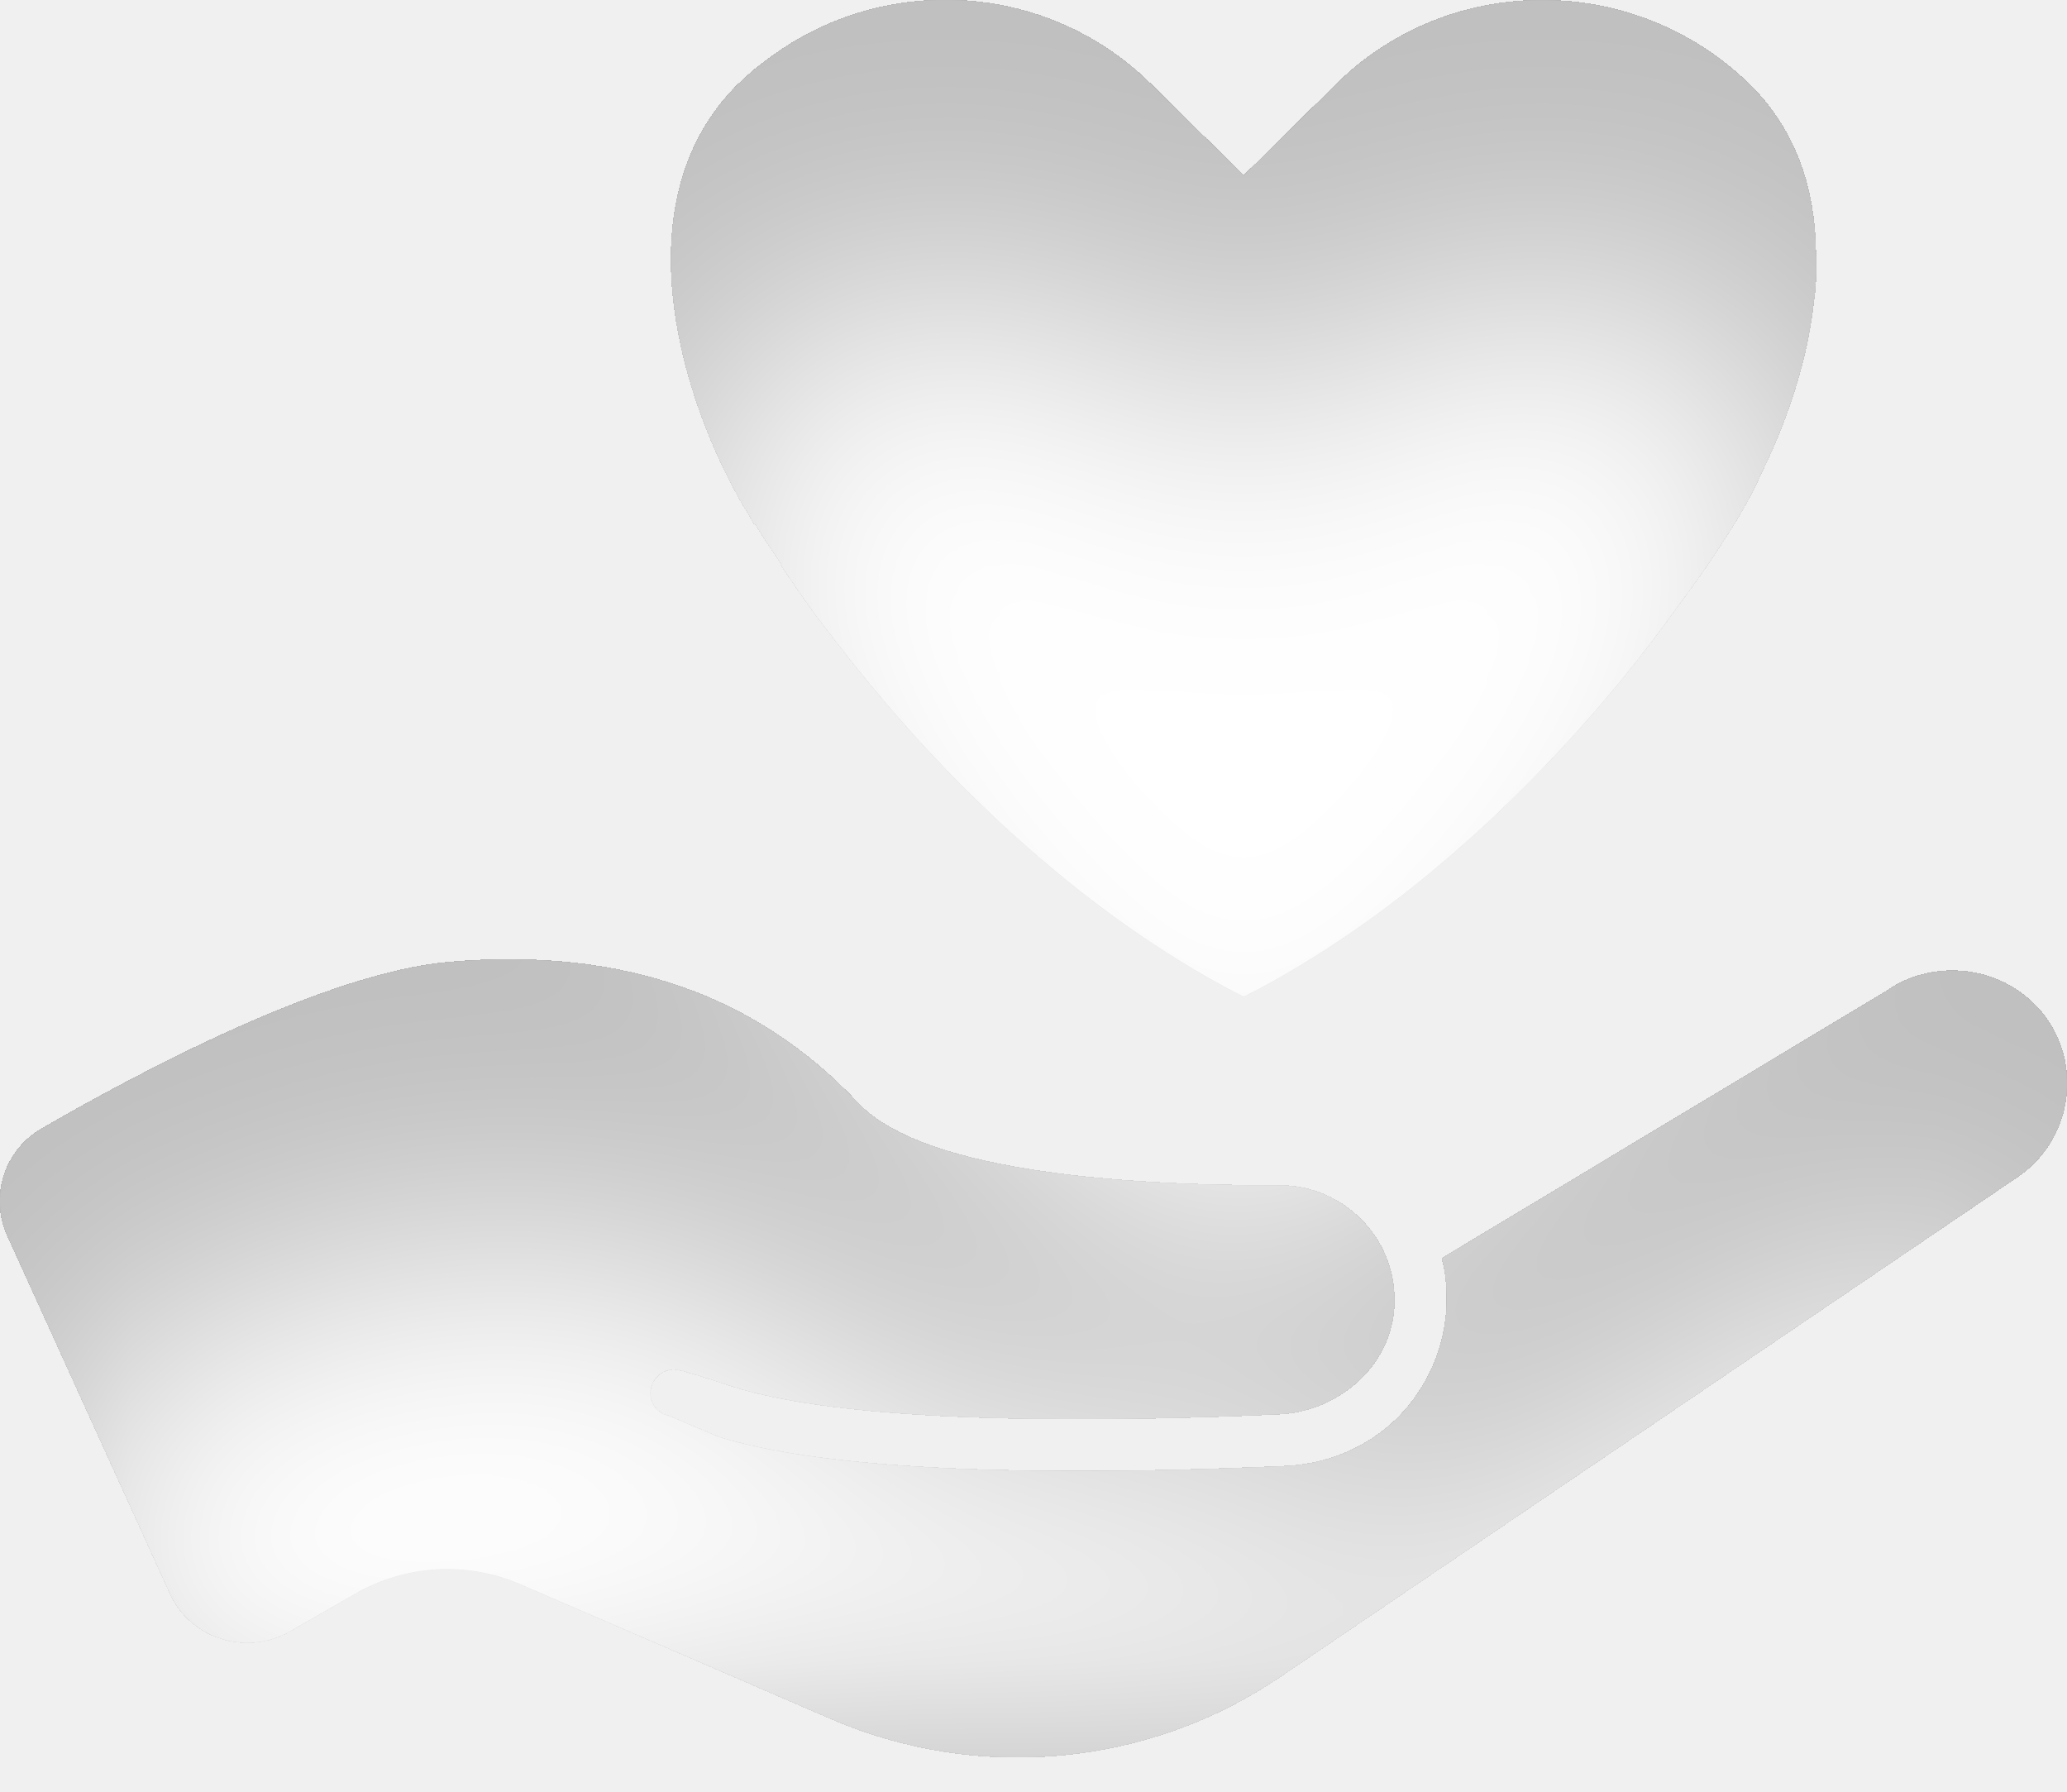
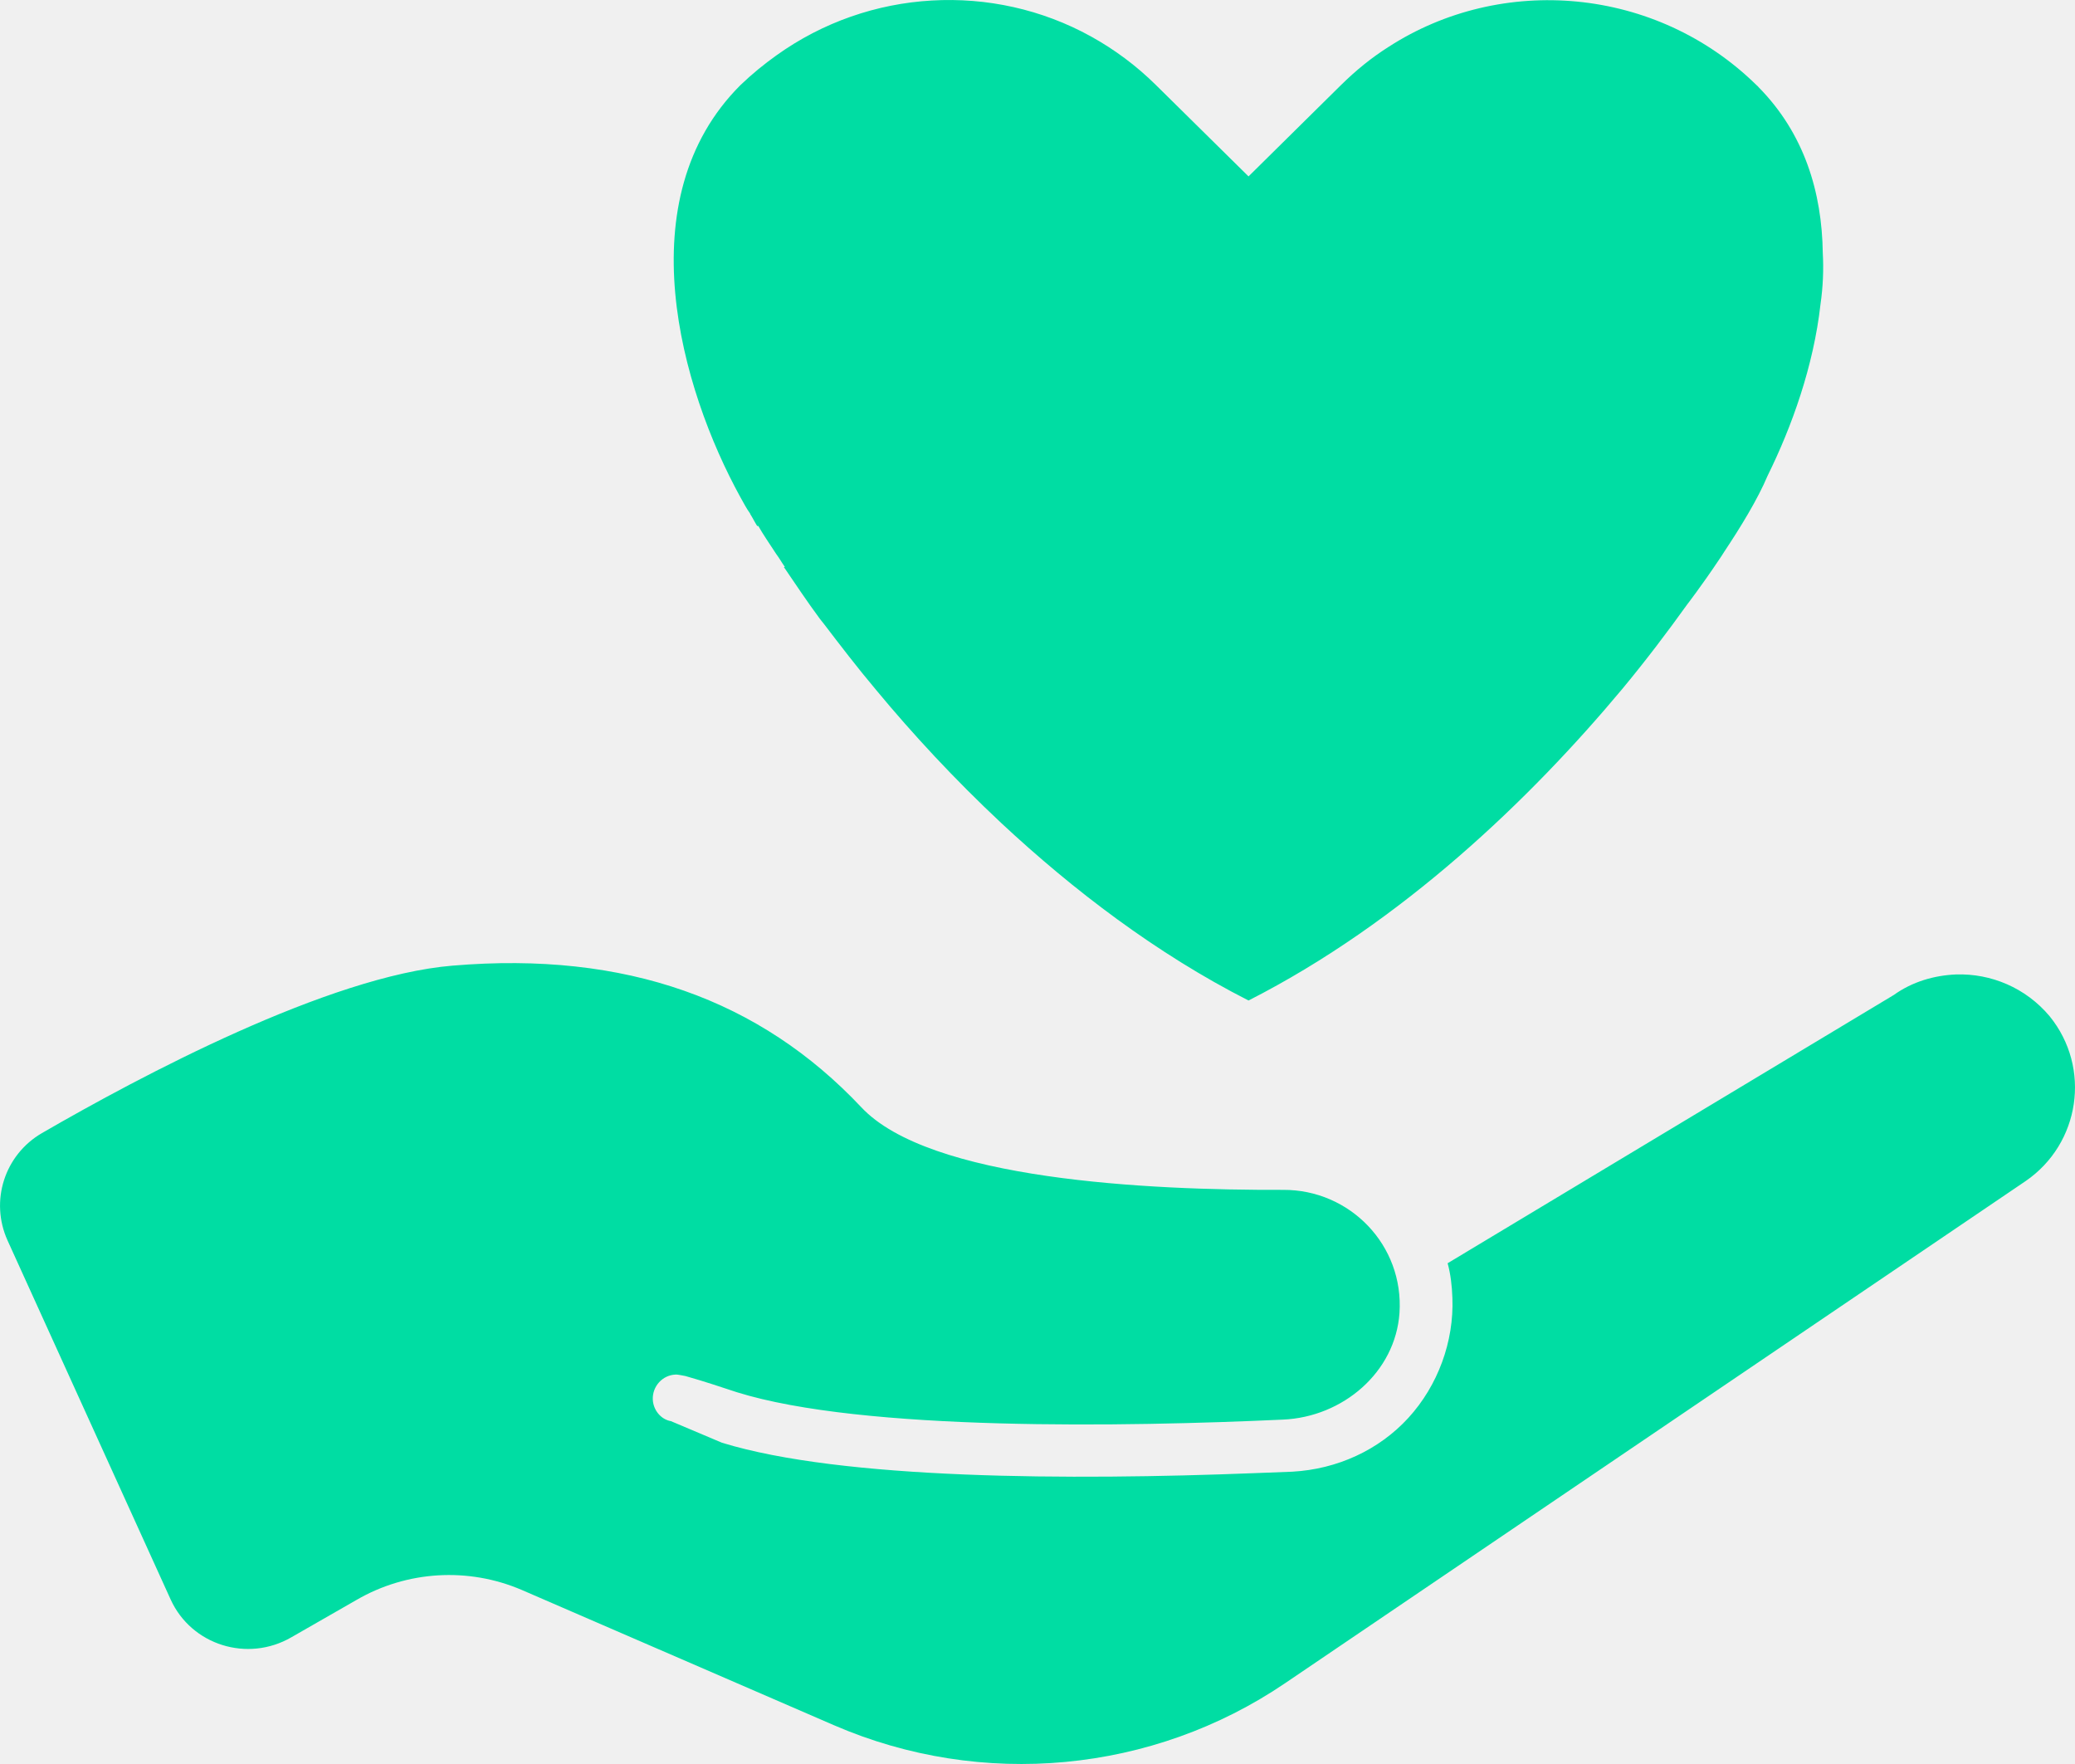
- <svg xmlns="http://www.w3.org/2000/svg" width="30" height="26" viewBox="0 0 30 26" fill="none">
-   <g filter="url(#filter0_i)">
-     <path d="M13.472 0.007C12.68 0.053 11.899 0.318 11.225 0.802C11.047 0.926 10.868 1.073 10.706 1.231C9.057 2.874 9.838 5.614 10.706 7.19C10.747 7.263 10.79 7.35 10.845 7.423V7.428C10.881 7.485 10.911 7.546 10.947 7.603H10.963C11.029 7.717 11.124 7.859 11.225 8.011C11.266 8.068 11.304 8.134 11.348 8.196H11.332C11.494 8.432 11.662 8.685 11.856 8.948C11.875 8.973 11.896 9.001 11.91 9.017C12.143 9.321 12.39 9.645 12.669 9.976C13.192 10.608 13.798 11.264 14.477 11.899C15.513 12.864 16.717 13.784 18.051 14.463C20.272 13.332 22.125 11.552 23.454 9.96C23.804 9.537 24.116 9.124 24.39 8.742C24.39 8.742 24.601 8.467 24.85 8.096C24.88 8.055 24.903 8.014 24.93 7.974C25.163 7.624 25.411 7.219 25.556 6.877C25.907 6.167 26.22 5.293 26.321 4.398C26.357 4.149 26.367 3.898 26.353 3.657C26.342 2.781 26.088 1.93 25.422 1.257C25.417 1.246 25.409 1.244 25.396 1.231C23.944 -0.193 21.711 -0.381 20.073 0.68C19.829 0.834 19.602 1.019 19.388 1.231L18.051 2.55L16.713 1.231C16.429 0.949 16.112 0.713 15.772 0.526C15.064 0.134 14.264 -0.038 13.472 0.007ZM6.544 13.959C4.756 14.106 2.031 15.556 0.606 16.38C0.064 16.695 -0.149 17.362 0.109 17.932L2.468 23.123C2.769 23.782 3.579 24.035 4.212 23.669L5.153 23.128C5.882 22.705 6.769 22.652 7.544 22.985L12.059 24.94C14.196 25.865 16.663 25.633 18.58 24.331L29.285 17.074C30.073 16.534 30.24 15.436 29.632 14.69C29.287 14.278 28.786 14.07 28.279 14.086C27.964 14.1 27.649 14.19 27.38 14.383L20.929 18.26C20.973 18.42 20.993 18.587 20.998 18.764C21.023 19.393 20.789 20.029 20.362 20.496C19.934 20.962 19.334 21.239 18.682 21.274L18.136 21.296C15.477 21.399 12.178 21.39 10.439 20.856L9.7 20.543C9.552 20.519 9.444 20.38 9.438 20.231C9.43 20.041 9.578 19.876 9.77 19.871C9.8 19.868 9.901 19.892 9.909 19.892C10.191 19.971 10.442 20.057 10.653 20.125C12.477 20.695 16.3 20.625 18.548 20.522C19.414 20.484 20.173 19.838 20.233 18.981C20.299 17.999 19.515 17.196 18.554 17.201C16.593 17.206 13.431 17.056 12.45 16.004C10.99 14.455 9.053 13.748 6.544 13.959Z" fill="white" />
-   </g>
-   <defs>
-     <filter id="filter0_i" x="0" y="0" width="30" height="29.5" filterUnits="userSpaceOnUse" color-interpolation-filters="sRGB">
-       <feFlood flood-opacity="0" result="BackgroundImageFix" />
-       <feBlend mode="normal" in="SourceGraphic" in2="BackgroundImageFix" result="shape" />
-       <feColorMatrix in="SourceAlpha" type="matrix" values="0 0 0 0 0 0 0 0 0 0 0 0 0 0 0 0 0 0 127 0" result="hardAlpha" />
-       <feOffset dy="4" />
-       <feGaussianBlur stdDeviation="2" />
-       <feComposite in2="hardAlpha" operator="arithmetic" k2="-1" k3="1" />
-       <feColorMatrix type="matrix" values="0 0 0 0 0 0 0 0 0 0 0 0 0 0 0 0 0 0 0.25 0" />
-       <feBlend mode="normal" in2="shape" result="effect1_innerShadow" />
-     </filter>
-   </defs>
+ <svg xmlns="http://www.w3.org/2000/svg" width="20" height="17" viewBox="0 0 20 17" fill="none">
+   <path d="M8.981 0.005C8.453 0.035 7.932 0.212 7.483 0.534C7.365 0.618 7.245 0.716 7.137 0.82C6.038 1.916 6.559 3.743 7.137 4.793C7.165 4.842 7.194 4.9 7.23 4.949V4.952C7.254 4.99 7.274 5.031 7.298 5.069H7.309C7.352 5.145 7.416 5.239 7.483 5.341C7.511 5.378 7.536 5.423 7.565 5.464H7.555C7.662 5.621 7.774 5.79 7.904 5.966C7.917 5.982 7.931 6.001 7.94 6.011C8.095 6.214 8.26 6.43 8.446 6.651C8.795 7.072 9.199 7.509 9.652 7.933C10.342 8.576 11.145 9.19 12.034 9.642C13.515 8.888 14.75 7.701 15.636 6.64C15.87 6.358 16.077 6.083 16.26 5.828C16.26 5.828 16.401 5.645 16.567 5.397C16.587 5.37 16.602 5.343 16.62 5.316C16.775 5.083 16.941 4.813 17.037 4.585C17.271 4.111 17.48 3.529 17.547 2.932C17.571 2.766 17.578 2.599 17.569 2.438C17.561 1.854 17.392 1.287 16.948 0.838C16.945 0.831 16.939 0.83 16.93 0.82C15.963 -0.129 14.474 -0.254 13.382 0.453C13.219 0.556 13.068 0.679 12.925 0.82L12.034 1.7L11.142 0.82C10.952 0.632 10.741 0.476 10.515 0.351C10.043 0.09 9.509 -0.026 8.981 0.005ZM4.363 9.306C3.17 9.404 1.354 10.37 0.404 10.92C0.043 11.13 -0.099 11.575 0.073 11.955L1.645 15.415C1.846 15.855 2.386 16.023 2.808 15.779L3.436 15.419C3.921 15.137 4.513 15.101 5.03 15.323L8.04 16.627C9.464 17.243 11.109 17.088 12.387 16.221L19.523 11.383C20.049 11.023 20.16 10.291 19.755 9.793C19.525 9.519 19.19 9.38 18.853 9.391C18.643 9.4 18.433 9.46 18.253 9.589L13.953 12.174C13.982 12.28 13.995 12.392 13.999 12.509C14.015 12.929 13.859 13.353 13.575 13.664C13.29 13.975 12.889 14.159 12.455 14.183L12.091 14.197C10.318 14.266 8.119 14.26 6.959 13.904L6.467 13.696C6.368 13.679 6.296 13.587 6.292 13.487C6.287 13.361 6.385 13.251 6.513 13.247C6.533 13.245 6.601 13.261 6.606 13.261C6.794 13.314 6.961 13.371 7.102 13.417C8.318 13.796 10.867 13.75 12.366 13.681C12.943 13.656 13.449 13.225 13.489 12.654C13.533 11.999 13.01 11.464 12.369 11.467C11.062 11.471 8.954 11.371 8.3 10.669C7.327 9.637 6.035 9.165 4.363 9.306Z" fill="#00DDA3" />
</svg>
